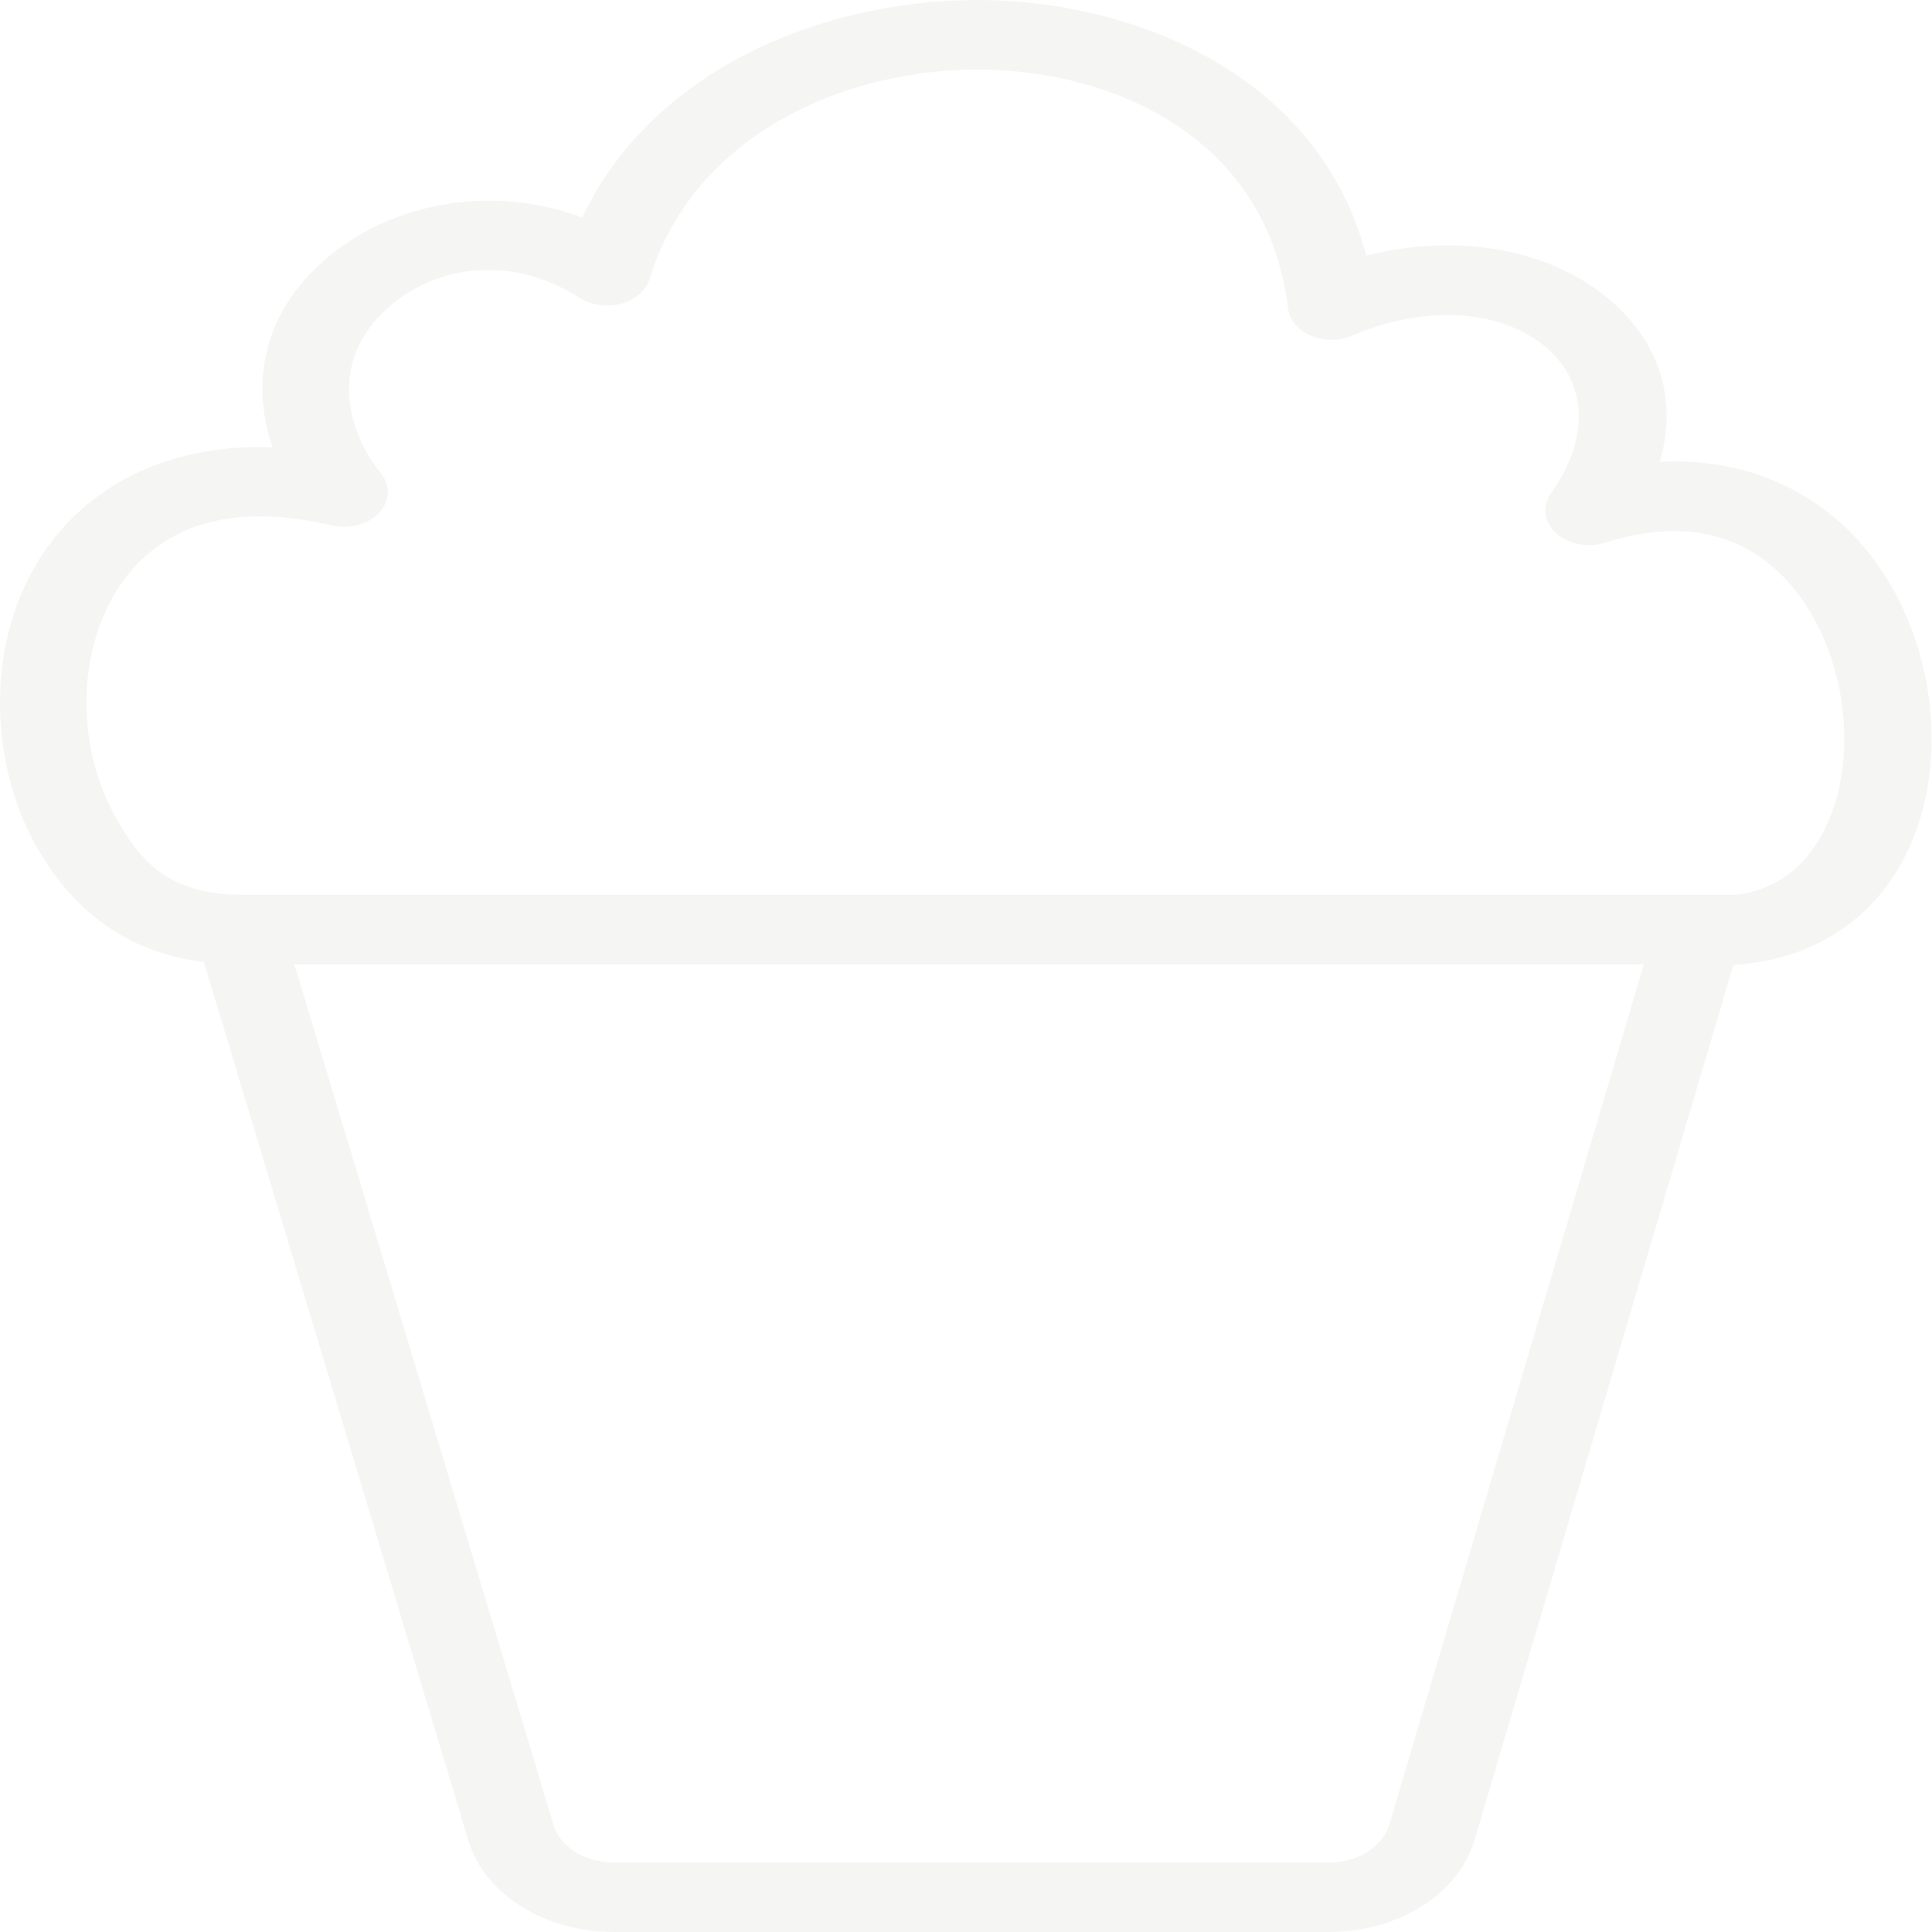
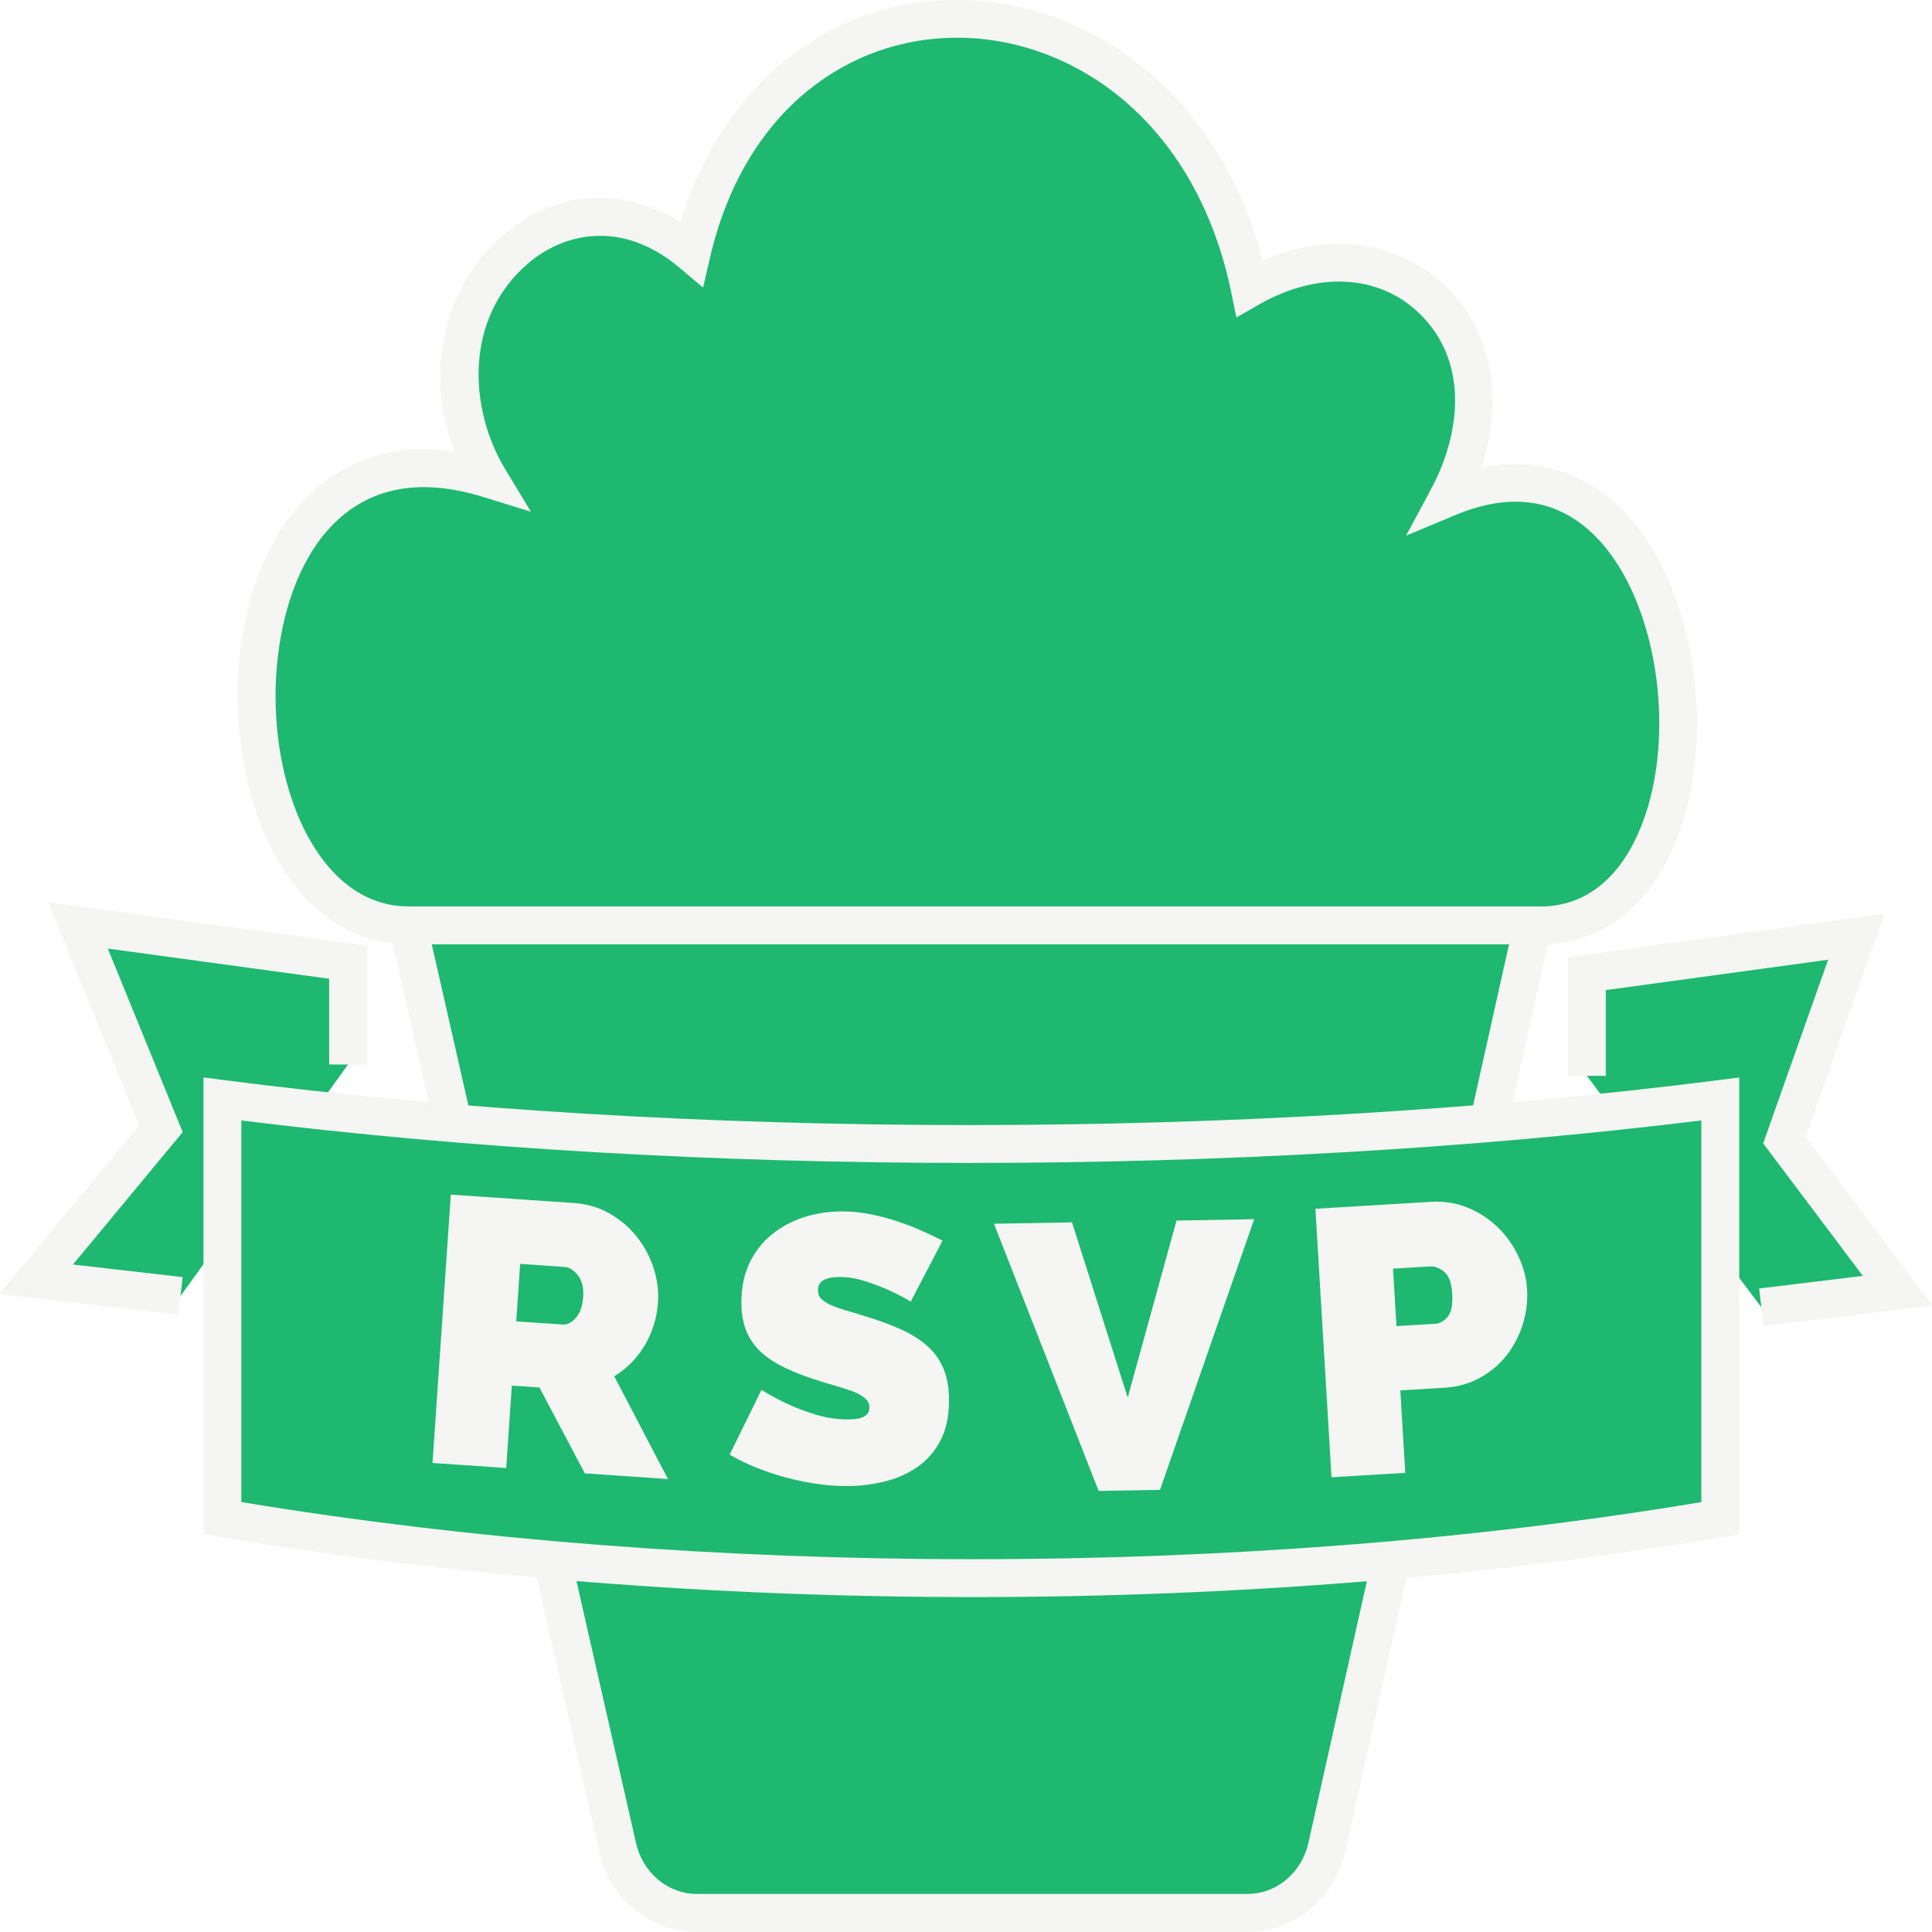
<svg xmlns="http://www.w3.org/2000/svg" version="1.1" id="Layer_1" x="0px" y="0px" viewBox="0 0 509.901 510" style="enable-background:new 0 0 509.901 510;" xml:space="preserve">
-   <path style="fill:#F5F6F4;" d="M350.819,510H162.027c-18.132,0-33.867-9.773-38.268-23.767L48.482,236.207H463.04l-73.885,249.811  C384.778,500.175,369.025,510,350.819,510z M77.722,254.56l68.439,227.308c1.8,5.723,8.336,9.78,15.866,9.78h188.792  c7.561,0,14.105-4.081,15.911-9.923l67.187-227.165H77.722z" />
-   <path style="fill:#F5F6F4;" d="M453.767,254.807c-2.169,0-4.372-0.102-6.613-0.308l2.649-18.23  c13.116,1.203,23.098-3.377,29.707-13.614c13.327-20.641,7.895-55.973-11.179-72.699c-11.559-10.14-26.578-12.391-44.627-6.699  c-4.545,1.436-9.735,0.432-12.947-2.504c-3.212-2.934-3.748-7.16-1.34-10.547c10.426-14.659,9.706-29.597-1.881-38.986  c-11.949-9.685-31.793-10.717-50.542-2.635c-3.397,1.468-7.487,1.48-10.906,0.038c-3.412-1.443-5.69-4.149-6.068-7.21  c-5.354-43.502-42.807-61.014-76.07-62.896c-35.73-2.02-79.96,14.372-92.479,55.15c-0.935,3.043-3.755,5.497-7.482,6.508  c-3.725,1.013-7.841,0.441-10.92-1.516c-18.499-11.757-36.543-7.769-47.26-0.109c-18.625,13.309-16.057,32.9-5.25,46.411  c2.581,3.226,2.376,7.386-0.511,10.441c-2.89,3.058-7.868,4.368-12.465,3.29c-21.357-4.993-38.043-2.133-49.609,8.488  c-17.035,15.642-20.071,46.54-7.25,68.875c5.275,9.194,12.167,20.153,33.167,20.153v18.352c-26,0-42.883-11.257-54.148-30.882  c-14.456-25.184-14.416-65.179,10.997-88.517c12.996-11.936,30.692-17.793,51.18-17.108c-6.003-17.505-2.646-38.027,18.529-53.159  c15.296-10.931,39.433-16.379,63.248-7.472C173.794,15,224.165-2.135,265.6,0.211c37.556,2.124,82.963,21.173,95.068,67.267  c23.594-5.914,47.318-2.092,63.33,10.884c14.127,11.447,18.952,27.195,14.15,43.554c18.098-0.914,34.378,4.403,47.266,15.707  c25.484,22.351,32.312,66.004,14.613,93.419C490.144,246.349,473.516,254.805,453.767,254.807z" />
+   <g>
+     <path style="fill:#1FB870;" d="M107.708,244.279c-55.97,0-57.236-142.186,21.362-117.861   c-25.994-43.053,17.628-89.79,53.492-59.594c20.126-86.821,128.692-80.923,147.319,9.215   c38.454-21.969,74.711,13.675,52.351,55.316c70.046-29.262,82.221,115.924,22.36,112.924" />
+     <path style="fill:#F5F6F4;" d="M406.41,249.325c-0.684,0-1.373-0.017-2.067-0.052l0.5-9.987   c15.251,0.75,23.331-9.843,27.421-18.876c10.891-24.057,5.756-61.466-10.771-78.487c-9.877-10.173-22.438-12.175-37.332-5.953   l-12.995,5.429l6.662-12.408c7.361-13.709,10.416-33.046-3.091-46.202c-10.623-10.349-26.859-11.271-42.374-2.408l-5.982,3.418   l-1.395-6.748c-4.293-20.775-13.896-38.099-27.768-50.098c-12.454-10.771-27.993-16.808-43.755-16.997   c-14.813-0.173-28.733,4.647-40.207,13.953c-12.578,10.202-21.507,25.433-25.822,44.044l-1.844,7.956l-6.247-5.26   c-15.319-12.897-30.672-9.039-39.932-1.126c-16.826,14.377-15.785,38.204-6.06,54.311l6.789,11.244l-12.547-3.883   c-17.388-5.381-31.241-2.407-41.175,8.835c-15.011,16.988-18.162,52.276-6.989,77.058c3.736,8.288,12.462,22.191,28.462,22.191v10   c-16,0-29.414-9.973-37.578-28.082c-5.898-13.083-8.588-29.738-7.298-45.697c1.378-17.058,7.021-32.007,15.932-42.092   c7.556-8.551,20.512-17.229,41.023-14.21c-3.539-9.147-4.624-18.671-3.128-28.017c1.856-11.596,7.564-21.987,16.076-29.261   c13.674-11.684,31.363-12.77,46.694-3.385c11.067-36.241,39.446-59.02,73.971-58.579c31.405,0.376,67.439,21.846,79.726,68.782   c17.59-7.607,36.057-5.142,48.405,6.886c12.093,11.778,15.397,29.735,9.395,47.772c14.34-2.844,27.399,1.1,37.557,11.559   c19.351,19.927,25.289,61.786,12.708,89.577C434.106,240.588,421.743,249.325,406.41,249.325z" />
+   </g>
+   <g>
+     <polyline style="fill:#1FB870;" points="91.89,281 91.89,254 20.565,244.279 42.462,297.967 9.522,337.718 47.652,342.097  " />
+     <polygon style="fill:#F5F6F4;" points="47.082,347.064 -0.216,341.633 36.701,297.082 12.668,238.157 96.89,249.635 96.89,281    86.89,281 86.89,258.365 28.462,250.402 48.223,298.852 19.259,333.803 48.222,337.129  " />
+   </g>
+   <g>
+     <polyline style="fill:#1FB870;" points="418.89,284 418.89,257 490.031,247.279 471.042,300.967 500.936,340.718 464.968,345.097     " />
+     <polygon style="fill:#F5F6F4;" points="465.572,350.06 464.363,340.134 491.734,336.801 465.433,301.828 482.583,253.344    423.89,261.363 423.89,284 413.89,284 413.89,252.637 497.479,241.215 476.65,300.105 510.138,344.635  " />
+   </g>
+   <g>
+     <path style="fill:#1FB870;" d="M329.357,504.951H183.918c-9.866,0-18.467-7.076-20.863-17.164l-55.347-243.508h296.884   l-54.351,243.417C347.878,497.829,339.257,504.951,329.357,504.951z" />
+     <path style="fill:#F5F6F4;" d="M329.357,509.951H183.918c-12.21,0-22.79-8.639-25.728-21.008l-56.747-249.664h309.388   l-55.71,249.507C352.21,501.267,341.62,509.951,329.357,509.951z M113.972,249.279l53.958,237.4   c1.852,7.795,8.43,13.271,15.987,13.271h145.439c7.59,0,14.176-5.507,16.016-13.391l52.98-237.281H113.972z" />
+   </g>
+   <g>
+     <path style="fill:#1FB870;" d="M454.117,400.743c-121.398,20.846-269.904,21.303-395.404,0v-110.64   c124.072,15.986,272.603,15.625,395.404,0V400.743z" />
+     <path style="fill:#F5F6F4;" d="M256.948,421.59c-68.191,0-136.555-5.306-199.072-15.917l-4.163-0.707V284.418l5.639,0.727   c122.624,15.799,269.963,15.798,394.135-0.001l5.631-0.717v120.531l-4.154,0.713C393.158,416.283,325.139,421.59,256.948,421.59z    M63.713,396.511c121.695,20.112,265.062,20.116,385.404,0.008V295.768c-121.864,14.96-264.984,14.962-385.404,0.008V396.511z" />
+   </g>
+   <g>
+     <path style="fill:#F5F6F4;" d="M114.172,386.187l4.832-70.835l32.524,2.219c3.457,0.236,6.601,1.169,9.431,2.799   c2.829,1.63,5.213,3.663,7.152,6.101c1.939,2.437,3.405,5.178,4.401,8.219c0.995,3.042,1.391,6.058,1.187,9.051   c-0.281,4.125-1.441,7.905-3.479,11.34c-2.039,3.436-4.732,6.177-8.079,8.219l14.187,27.128l-21.949-1.497l-11.985-22.668   l-7.283-0.497l-1.484,21.749L114.172,386.187z M136.268,348.805l12.271,0.837c1.197,0.082,2.356-0.507,3.478-1.767   c1.121-1.26,1.764-3.087,1.927-5.482c0.168-2.459-0.302-4.38-1.411-5.759s-2.262-2.109-3.459-2.191l-11.772-0.803L136.268,348.805z   " />
+     <path style="fill:#F5F6F4;" d="M240.414,343.59c-2-1.2-4.066-2.266-6.199-3.2c-1.801-0.8-3.817-1.55-6.051-2.25   c-2.234-0.7-4.417-1.05-6.55-1.05c-1.734,0-3.117,0.267-4.149,0.8c-1.035,0.534-1.551,1.435-1.551,2.7c0,0.935,0.301,1.7,0.9,2.3   s1.466,1.15,2.6,1.65c1.133,0.5,2.516,0.984,4.15,1.449c1.633,0.468,3.482,1.035,5.55,1.7c3.266,1,6.216,2.101,8.851,3.3   c2.633,1.2,4.883,2.617,6.75,4.25c1.865,1.635,3.3,3.617,4.3,5.95c1,2.335,1.5,5.167,1.5,8.5c0,4.268-0.784,7.851-2.351,10.75   c-1.566,2.9-3.634,5.218-6.199,6.95c-2.567,1.734-5.468,2.984-8.7,3.75c-3.234,0.766-6.484,1.15-9.75,1.15   c-2.601,0-5.268-0.2-8-0.601c-2.734-0.399-5.45-0.966-8.15-1.7c-2.7-0.732-5.3-1.6-7.8-2.6s-4.817-2.133-6.95-3.4l8.4-17.1   c2.333,1.467,4.766,2.768,7.3,3.9c2.133,1,4.55,1.899,7.25,2.699c2.7,0.801,5.45,1.2,8.25,1.2c2.133,0,3.615-0.282,4.45-0.85   c0.833-0.565,1.25-1.315,1.25-2.25c0-1-0.417-1.851-1.25-2.55c-0.835-0.7-1.984-1.316-3.45-1.851c-1.467-0.532-3.15-1.065-5.05-1.6   c-1.9-0.533-3.917-1.166-6.05-1.9c-3.135-1.065-5.835-2.216-8.101-3.45c-2.267-1.232-4.134-2.633-5.6-4.199   c-1.468-1.566-2.55-3.351-3.25-5.351s-1.05-4.3-1.05-6.899c0-3.934,0.715-7.4,2.149-10.4c1.433-3,3.383-5.5,5.851-7.5   c2.465-2,5.282-3.516,8.449-4.55c3.166-1.033,6.516-1.55,10.051-1.55c2.6,0,5.133,0.25,7.6,0.75c2.466,0.5,4.85,1.134,7.15,1.899   c2.3,0.768,4.449,1.601,6.449,2.5c2,0.9,3.801,1.75,5.4,2.55L240.414,343.59z" />
+     <path style="fill:#F5F6F4;" d="M282.98,322.678l14.709,46.25l12.886-46.732l20.497-0.358l-24.856,71.445l-16.198,0.283   l-27.635-70.528L282.98,322.678z" />
+     <path style="fill:#F5F6F4;" d="M351.49,389.959l-4.254-70.872l30.546-1.834c3.46-0.208,6.696,0.316,9.711,1.571   c3.013,1.255,5.638,2.967,7.872,5.137c2.235,2.17,4.039,4.701,5.415,7.59c1.376,2.89,2.153,5.831,2.333,8.825   c0.188,3.129-0.195,6.207-1.148,9.236c-0.955,3.029-2.377,5.752-4.268,8.171c-1.894,2.418-4.244,4.396-7.058,5.934   c-2.813,1.539-5.95,2.411-9.41,2.618l-11.58,0.695l1.306,21.761L351.49,389.959z M368.63,350.06l10.282-0.617   c1.197-0.072,2.278-0.688,3.245-1.848c0.965-1.16,1.362-3.17,1.19-6.032c-0.176-2.927-0.894-4.888-2.156-5.881   c-1.262-0.992-2.492-1.453-3.689-1.381l-9.783,0.587L368.63,350.06z" />
+   </g>
</svg>
